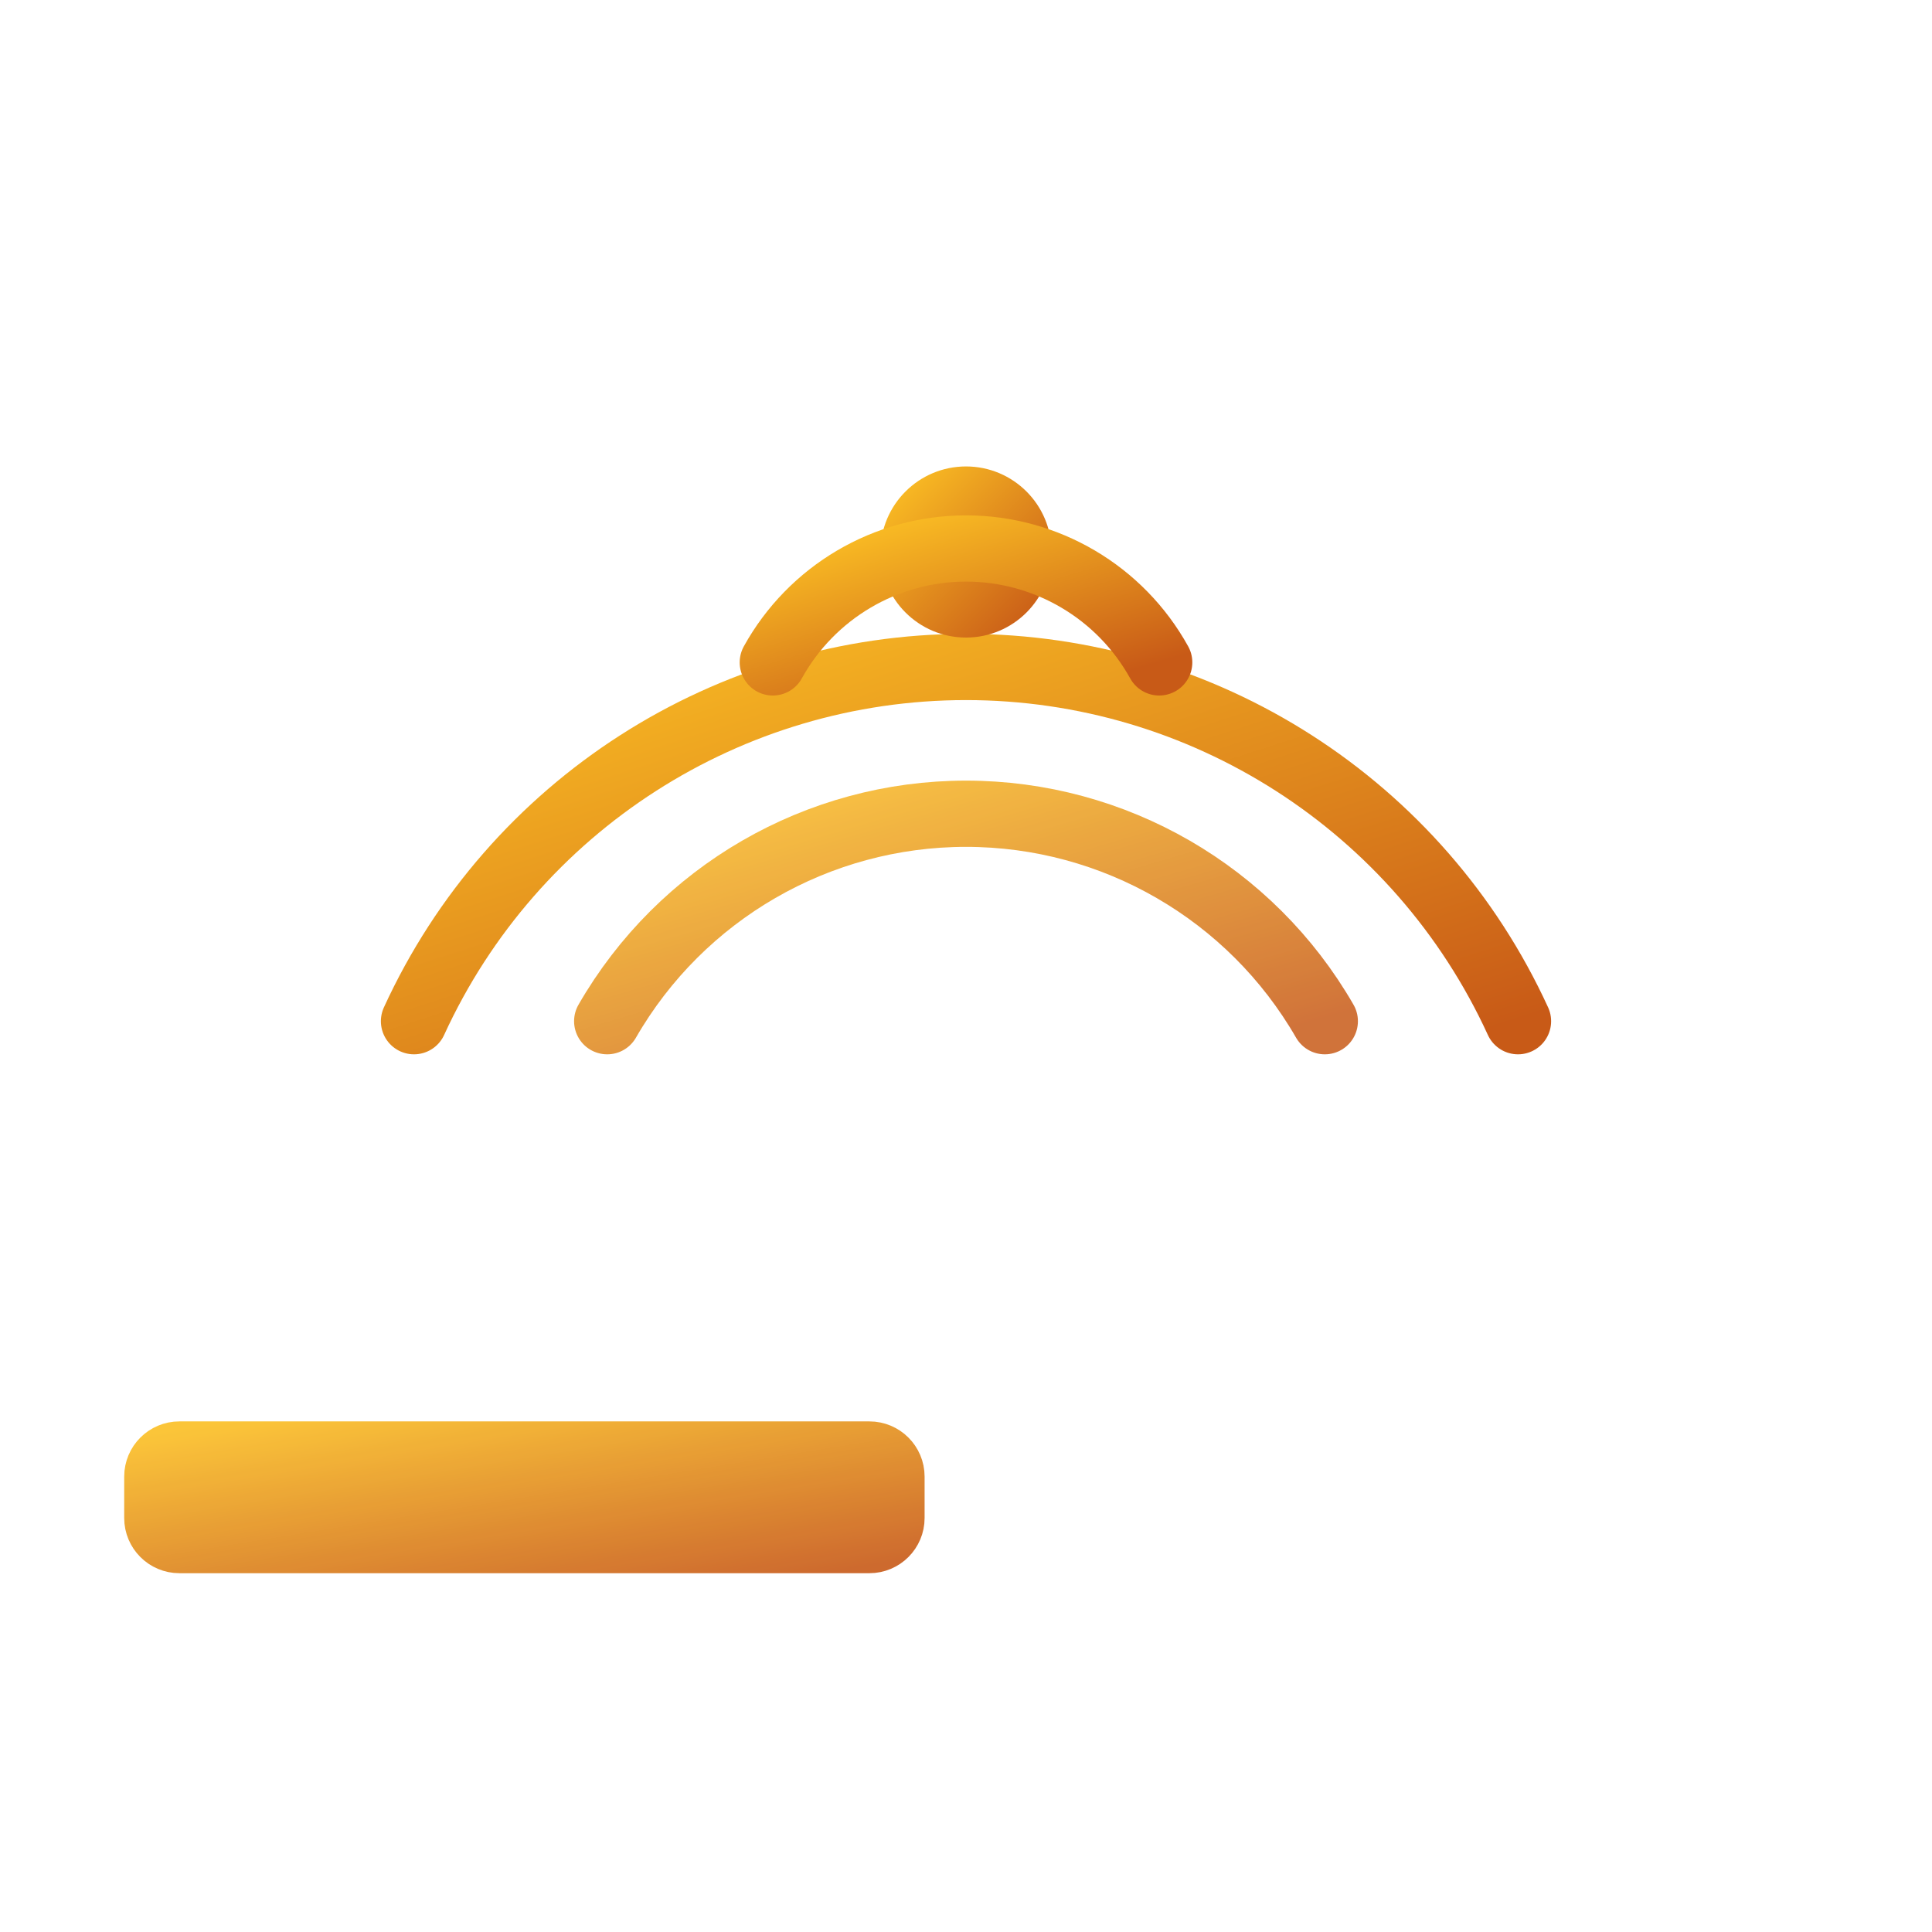
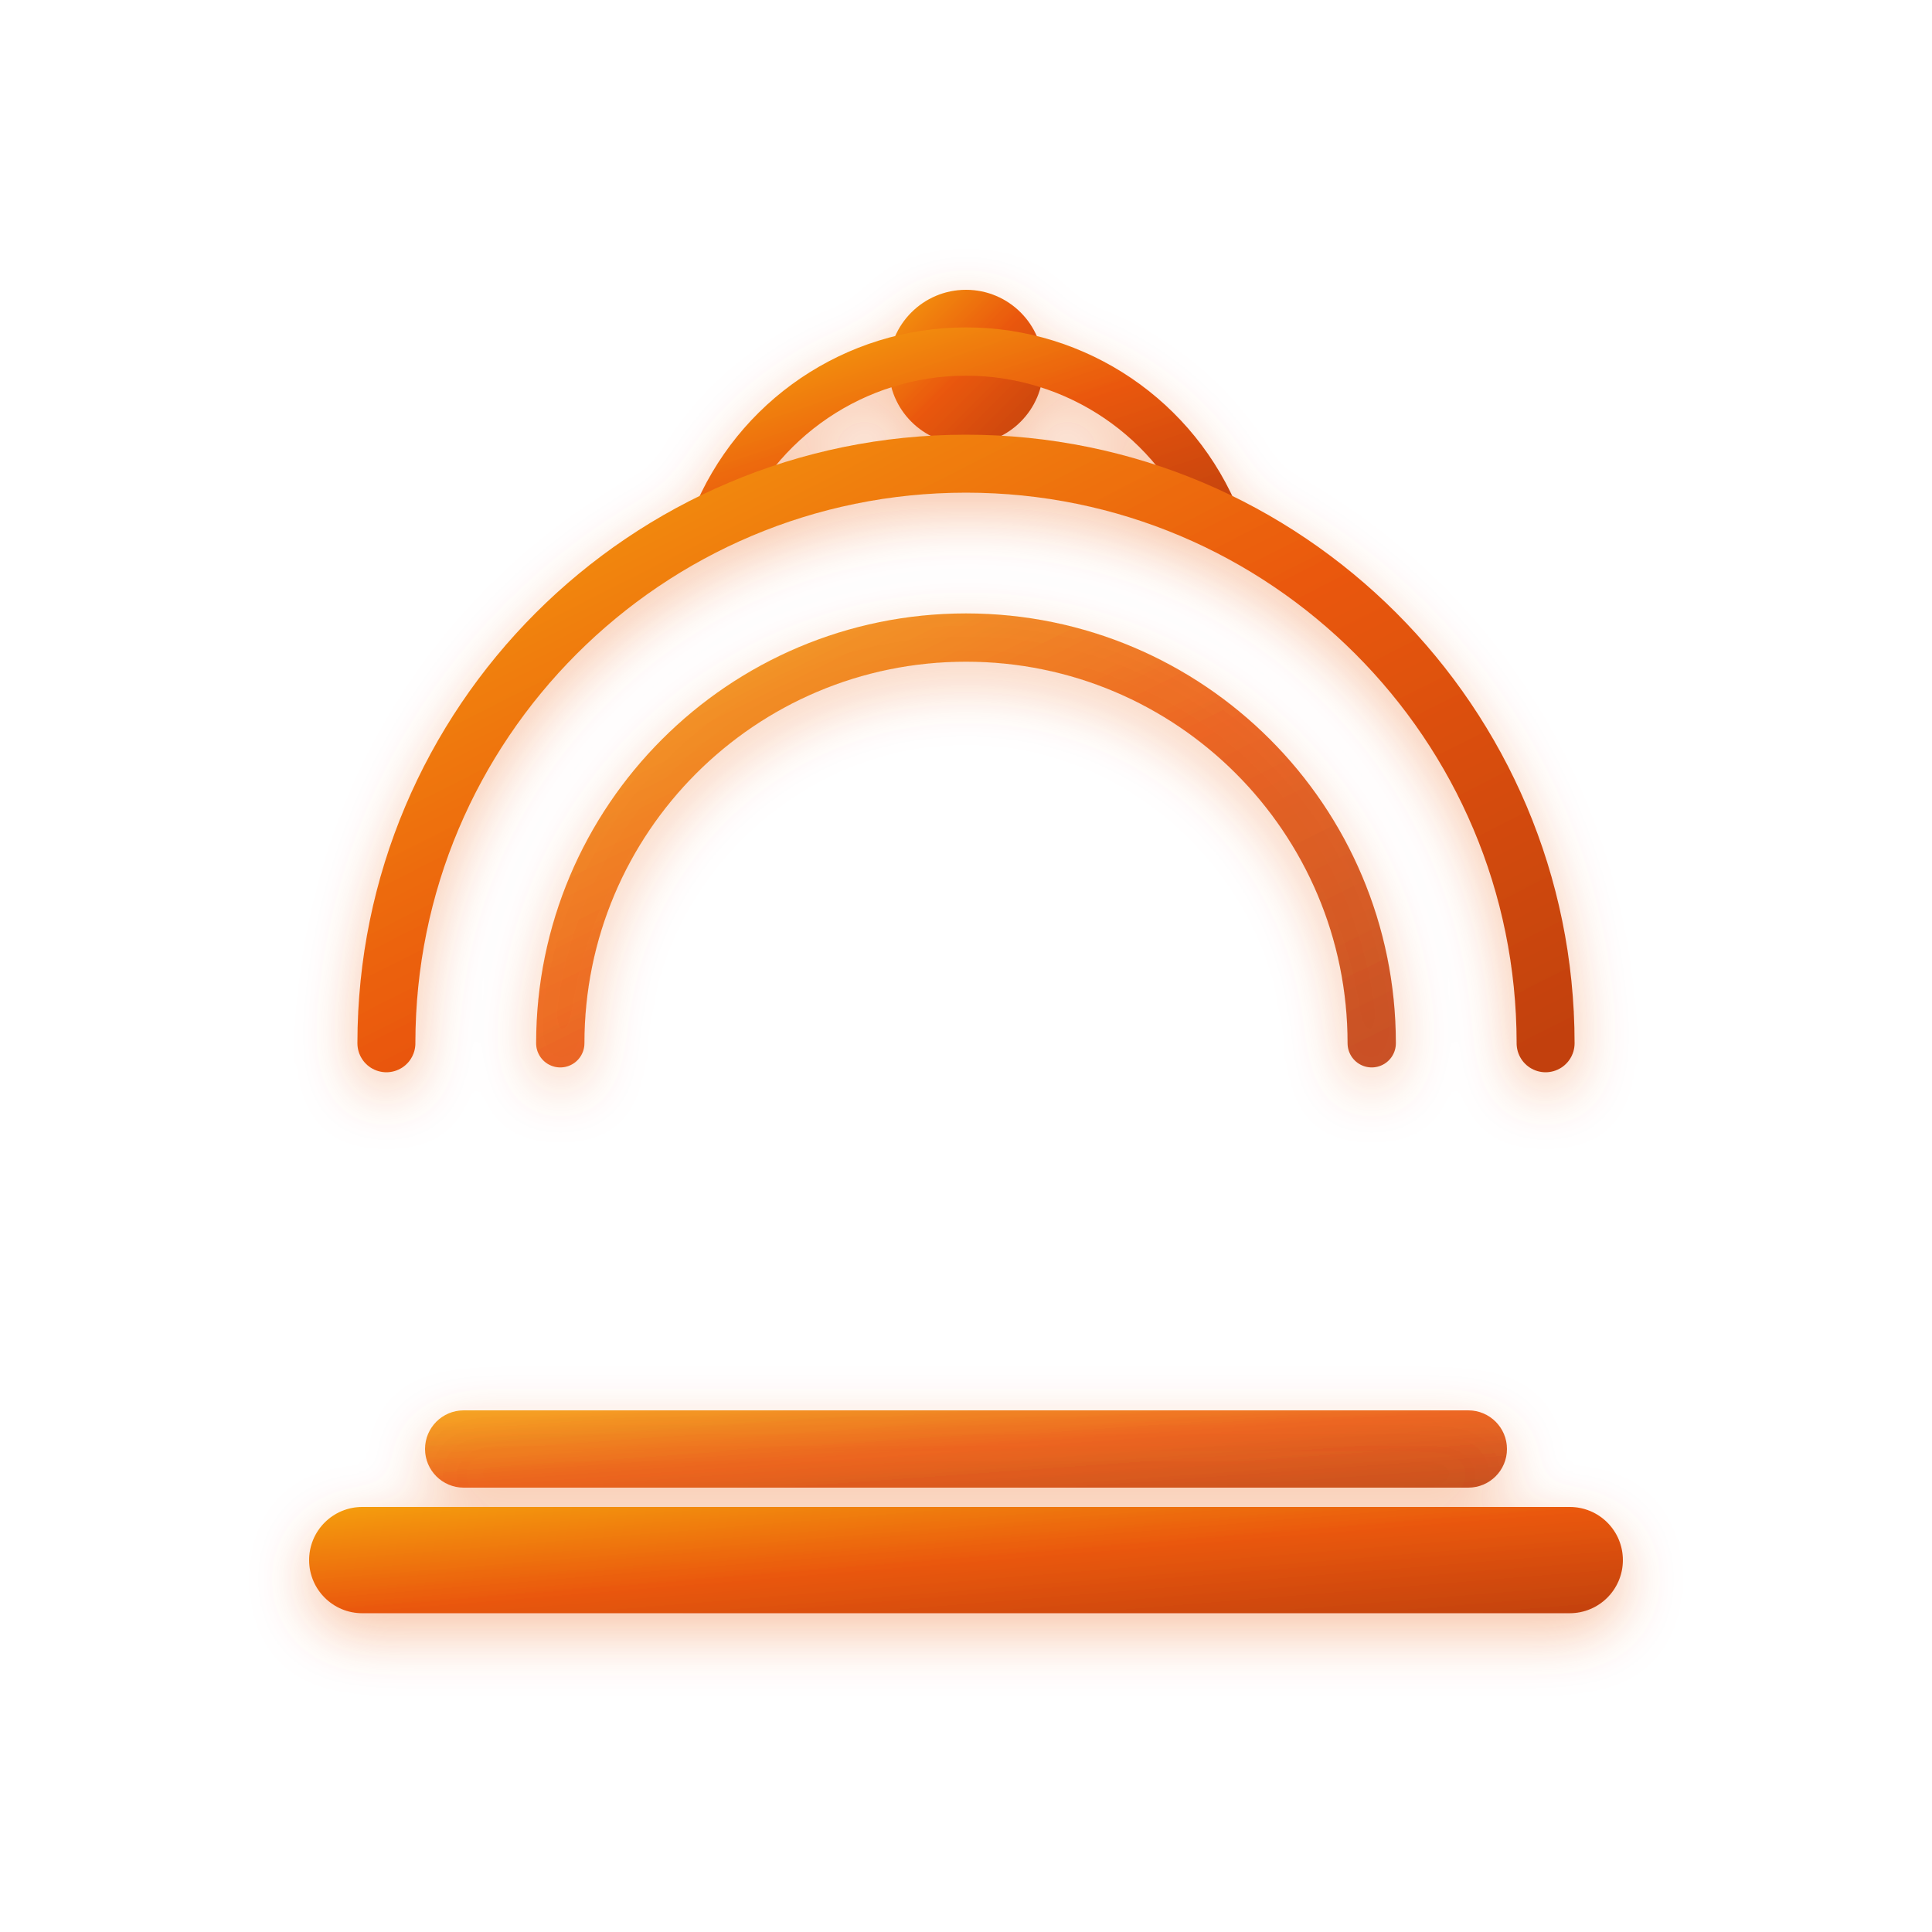
- <svg xmlns="http://www.w3.org/2000/svg" width="70" height="70" viewBox="0 0 70 70">
+ <svg xmlns="http://www.w3.org/2000/svg" width="100" height="100" viewBox="0 0 100 100">
  <defs>
-     <linearGradient id="sapGold" x1="0%" y1="0%" x2="100%" y2="100%">
-       <stop offset="0%" stop-color="#fbbf24" />
-       <stop offset="100%" stop-color="#c85a17" />
+     <linearGradient id="sapBrandGrad" x1="0%" y1="0%" x2="100%" y2="100%">
+       <stop offset="0%" stop-color="#f59e0b" />
+       <stop offset="50%" stop-color="#ea580c" />
+       <stop offset="100%" stop-color="#c2410c" />
    </linearGradient>
-     <style>
-       .g{fill:url(#sapGold);stroke:url(#sapGold)}
-       .s{fill:none;stroke:url(#sapGold);stroke-width:2.4;stroke-linecap:round;stroke-linejoin:round}
-     </style>
+     <filter id="subtleGlow" x="-20%" y="-20%" width="140%" height="140%">
+       <feDropShadow dx="0" dy="1" stdDeviation="1.5" flood-color="#ea580c" flood-opacity="0.35" />
+     </filter>
  </defs>
-   <g transform="translate(5 5)">
-     <path class="s" d="M10,32 A22,22 0 0 1 50,32" />
-     <path class="s" d="M17,32 A15,15 0 0 1 43,32" opacity=".85" />
-     <line x1="20" y1="32" x2="20" y2="47" class="s" />
-     <line x1="27" y1="32" x2="27" y2="47" class="s" />
-     <line x1="33" y1="32" x2="33" y2="47" class="s" />
-     <line x1="40" y1="32" x2="40" y2="47" class="s" />
-     <rect x1="16" y="47" width="28" height="4.5" rx="1.5" class="g" opacity=".9" />
-     <circle cx="30" cy="15" r="2.6" class="g" />
-     <path class="s" d="M23,19 A8,8 0 0 1 37,19" />
+   <g id="sap-emblem" filter="url(#subtleGlow)">
+     <circle cx="50" cy="19" r="4" fill="url(#sapBrandGrad)" />
+     <path d="M37,27 A14,14 0 0 1 63,27" fill="none" stroke="url(#sapBrandGrad)" stroke-width="2.5" stroke-linecap="round" />
+     <path d="M20,54 A30,30 0 0 1 80,54" fill="none" stroke="url(#sapBrandGrad)" stroke-width="3" stroke-linecap="round" />
+     <path d="M29,54 A21,21 0 0 1 71,54" fill="none" stroke="url(#sapBrandGrad)" stroke-width="2.5" stroke-linecap="round" opacity="0.88" />
+     <line x1="28" y1="54" x2="28" y2="73" stroke="url(#sapBrandGrad)" stroke-width="2.8" stroke-linecap="round" />
+     <line x1="39" y1="54" x2="39" y2="73" stroke="url(#sapBrandGrad)" stroke-width="2.8" stroke-linecap="round" />
+     <line x1="50" y1="54" x2="50" y2="73" stroke="url(#sapBrandGrad)" stroke-width="3" stroke-linecap="round" />
+     <line x1="61" y1="54" x2="61" y2="73" stroke="url(#sapBrandGrad)" stroke-width="2.8" stroke-linecap="round" />
+     <line x1="72" y1="54" x2="72" y2="73" stroke="url(#sapBrandGrad)" stroke-width="2.8" stroke-linecap="round" />
+     <rect x="22" y="73" width="56" height="4" rx="2" fill="url(#sapBrandGrad)" opacity="0.9" />
+     <rect x="16" y="78" width="68" height="5.5" rx="2.75" fill="url(#sapBrandGrad)" />
  </g>
</svg>
